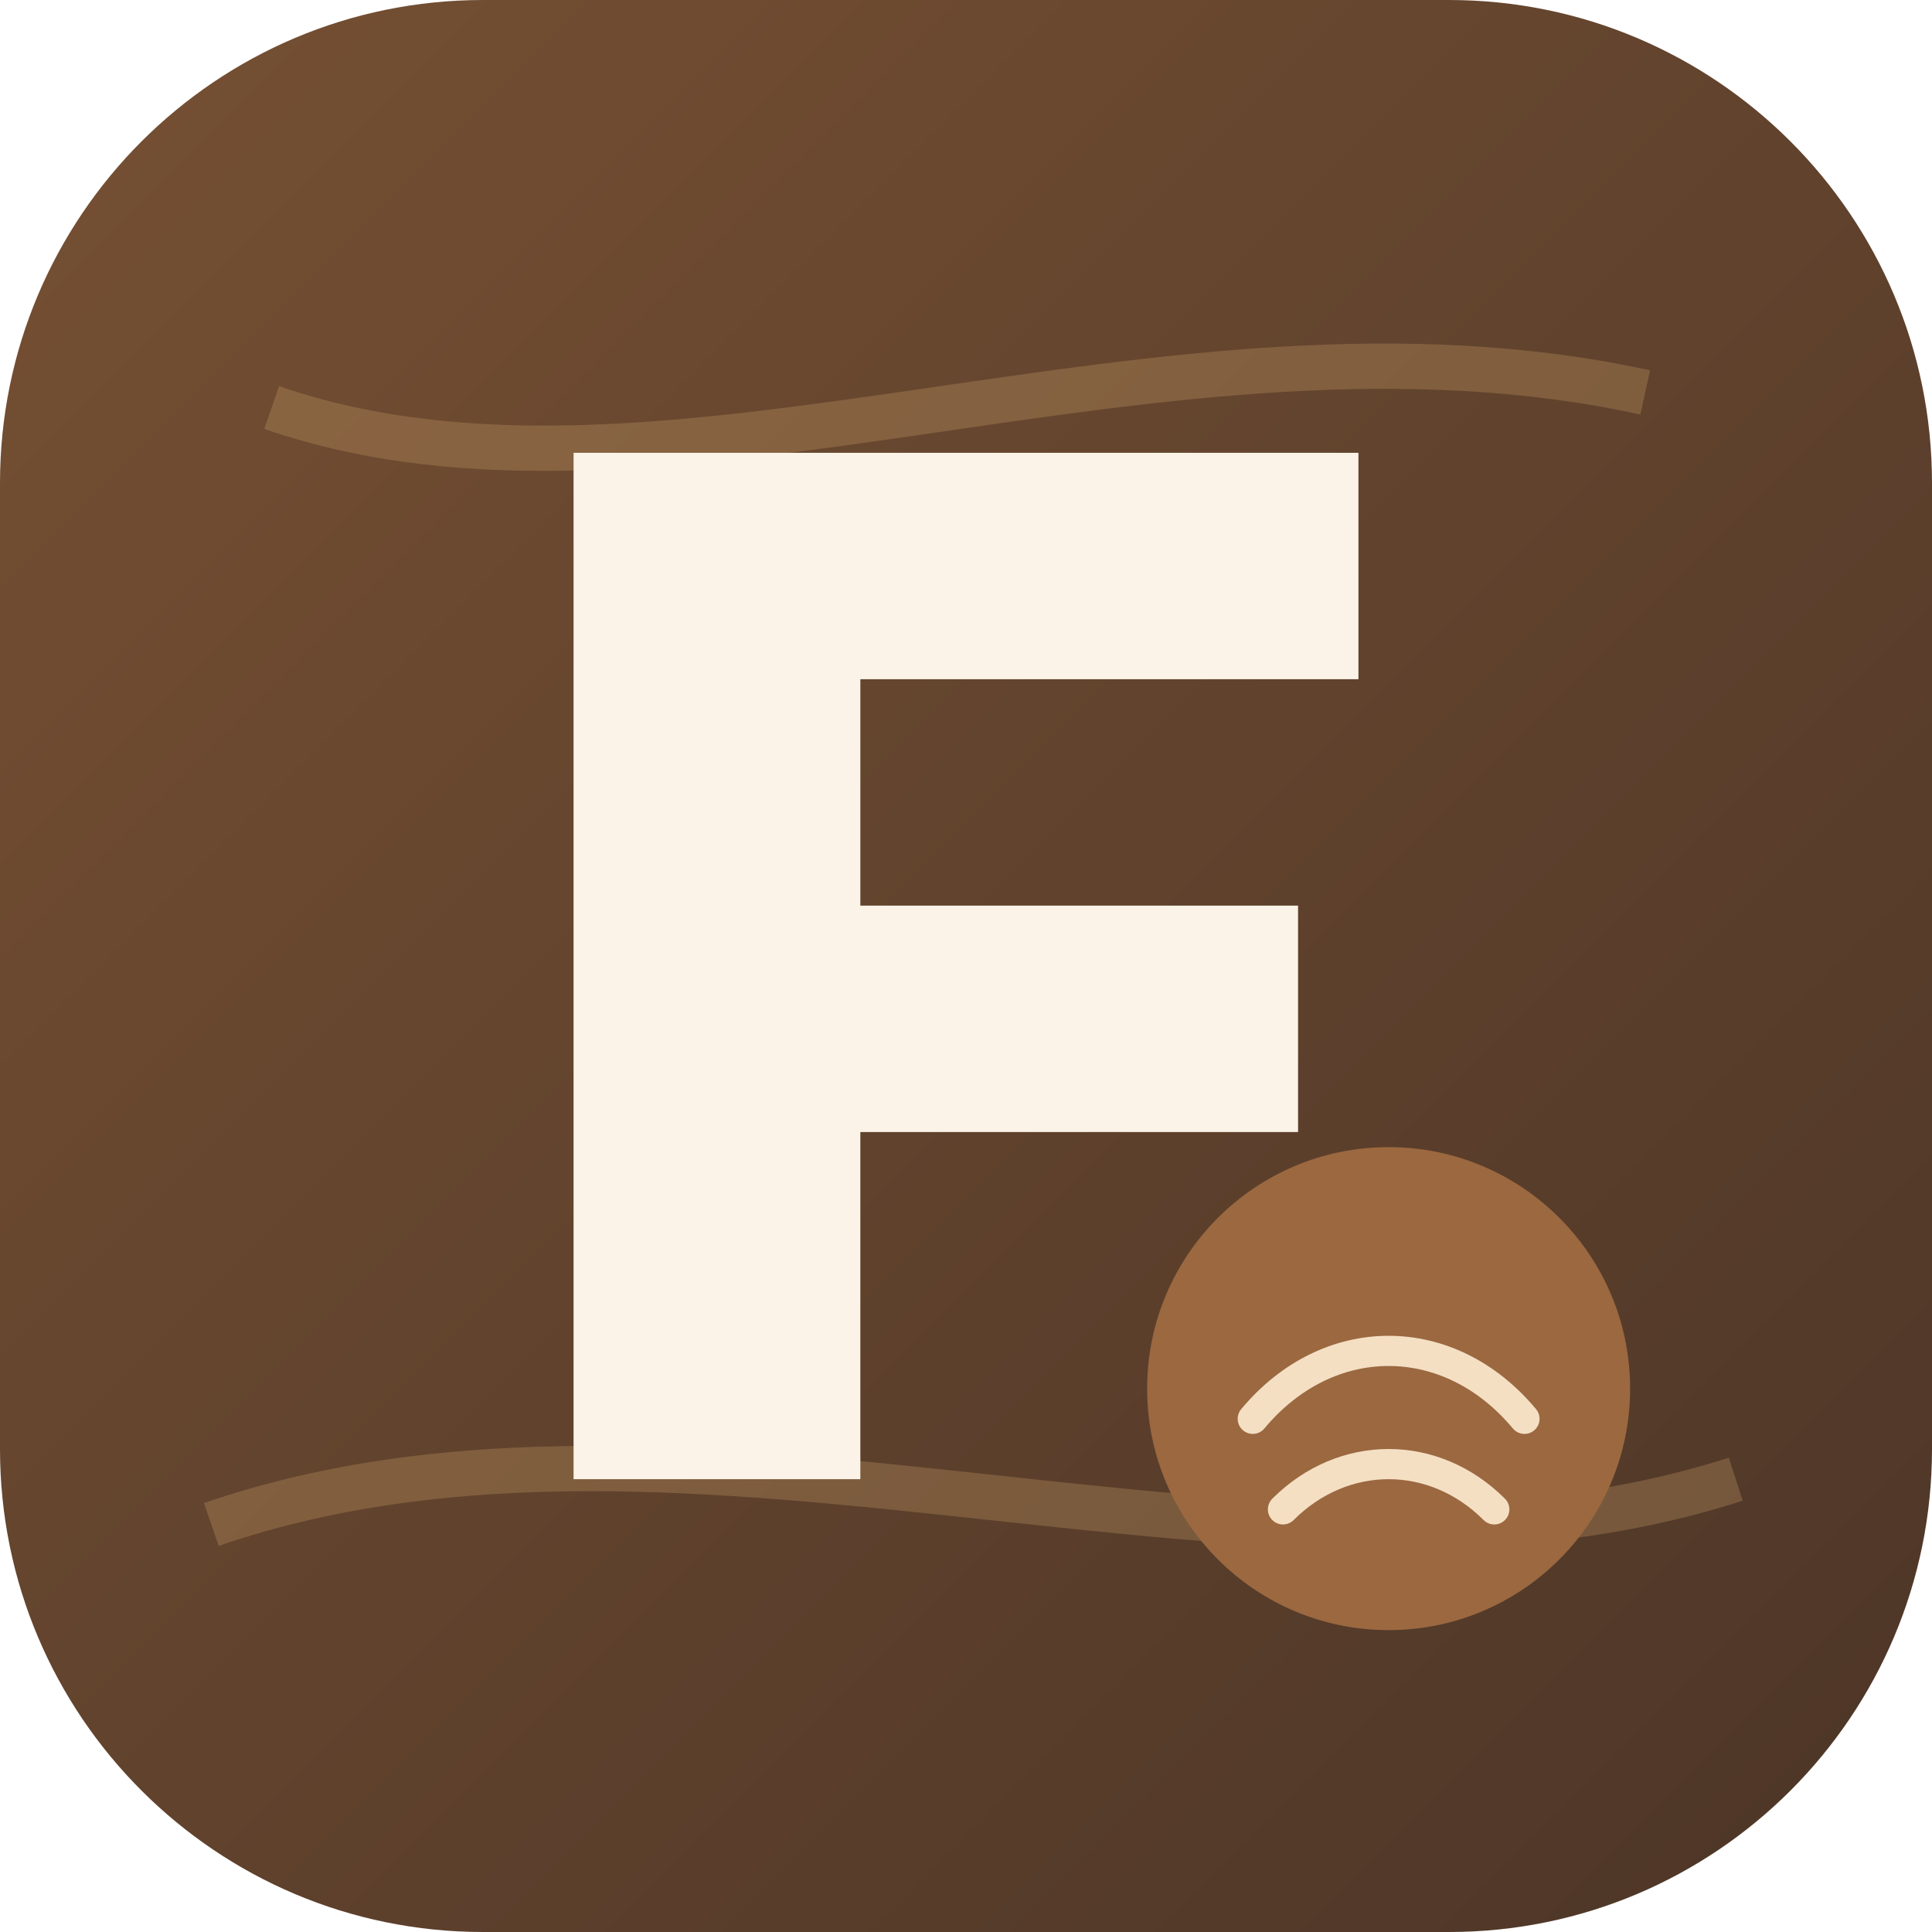
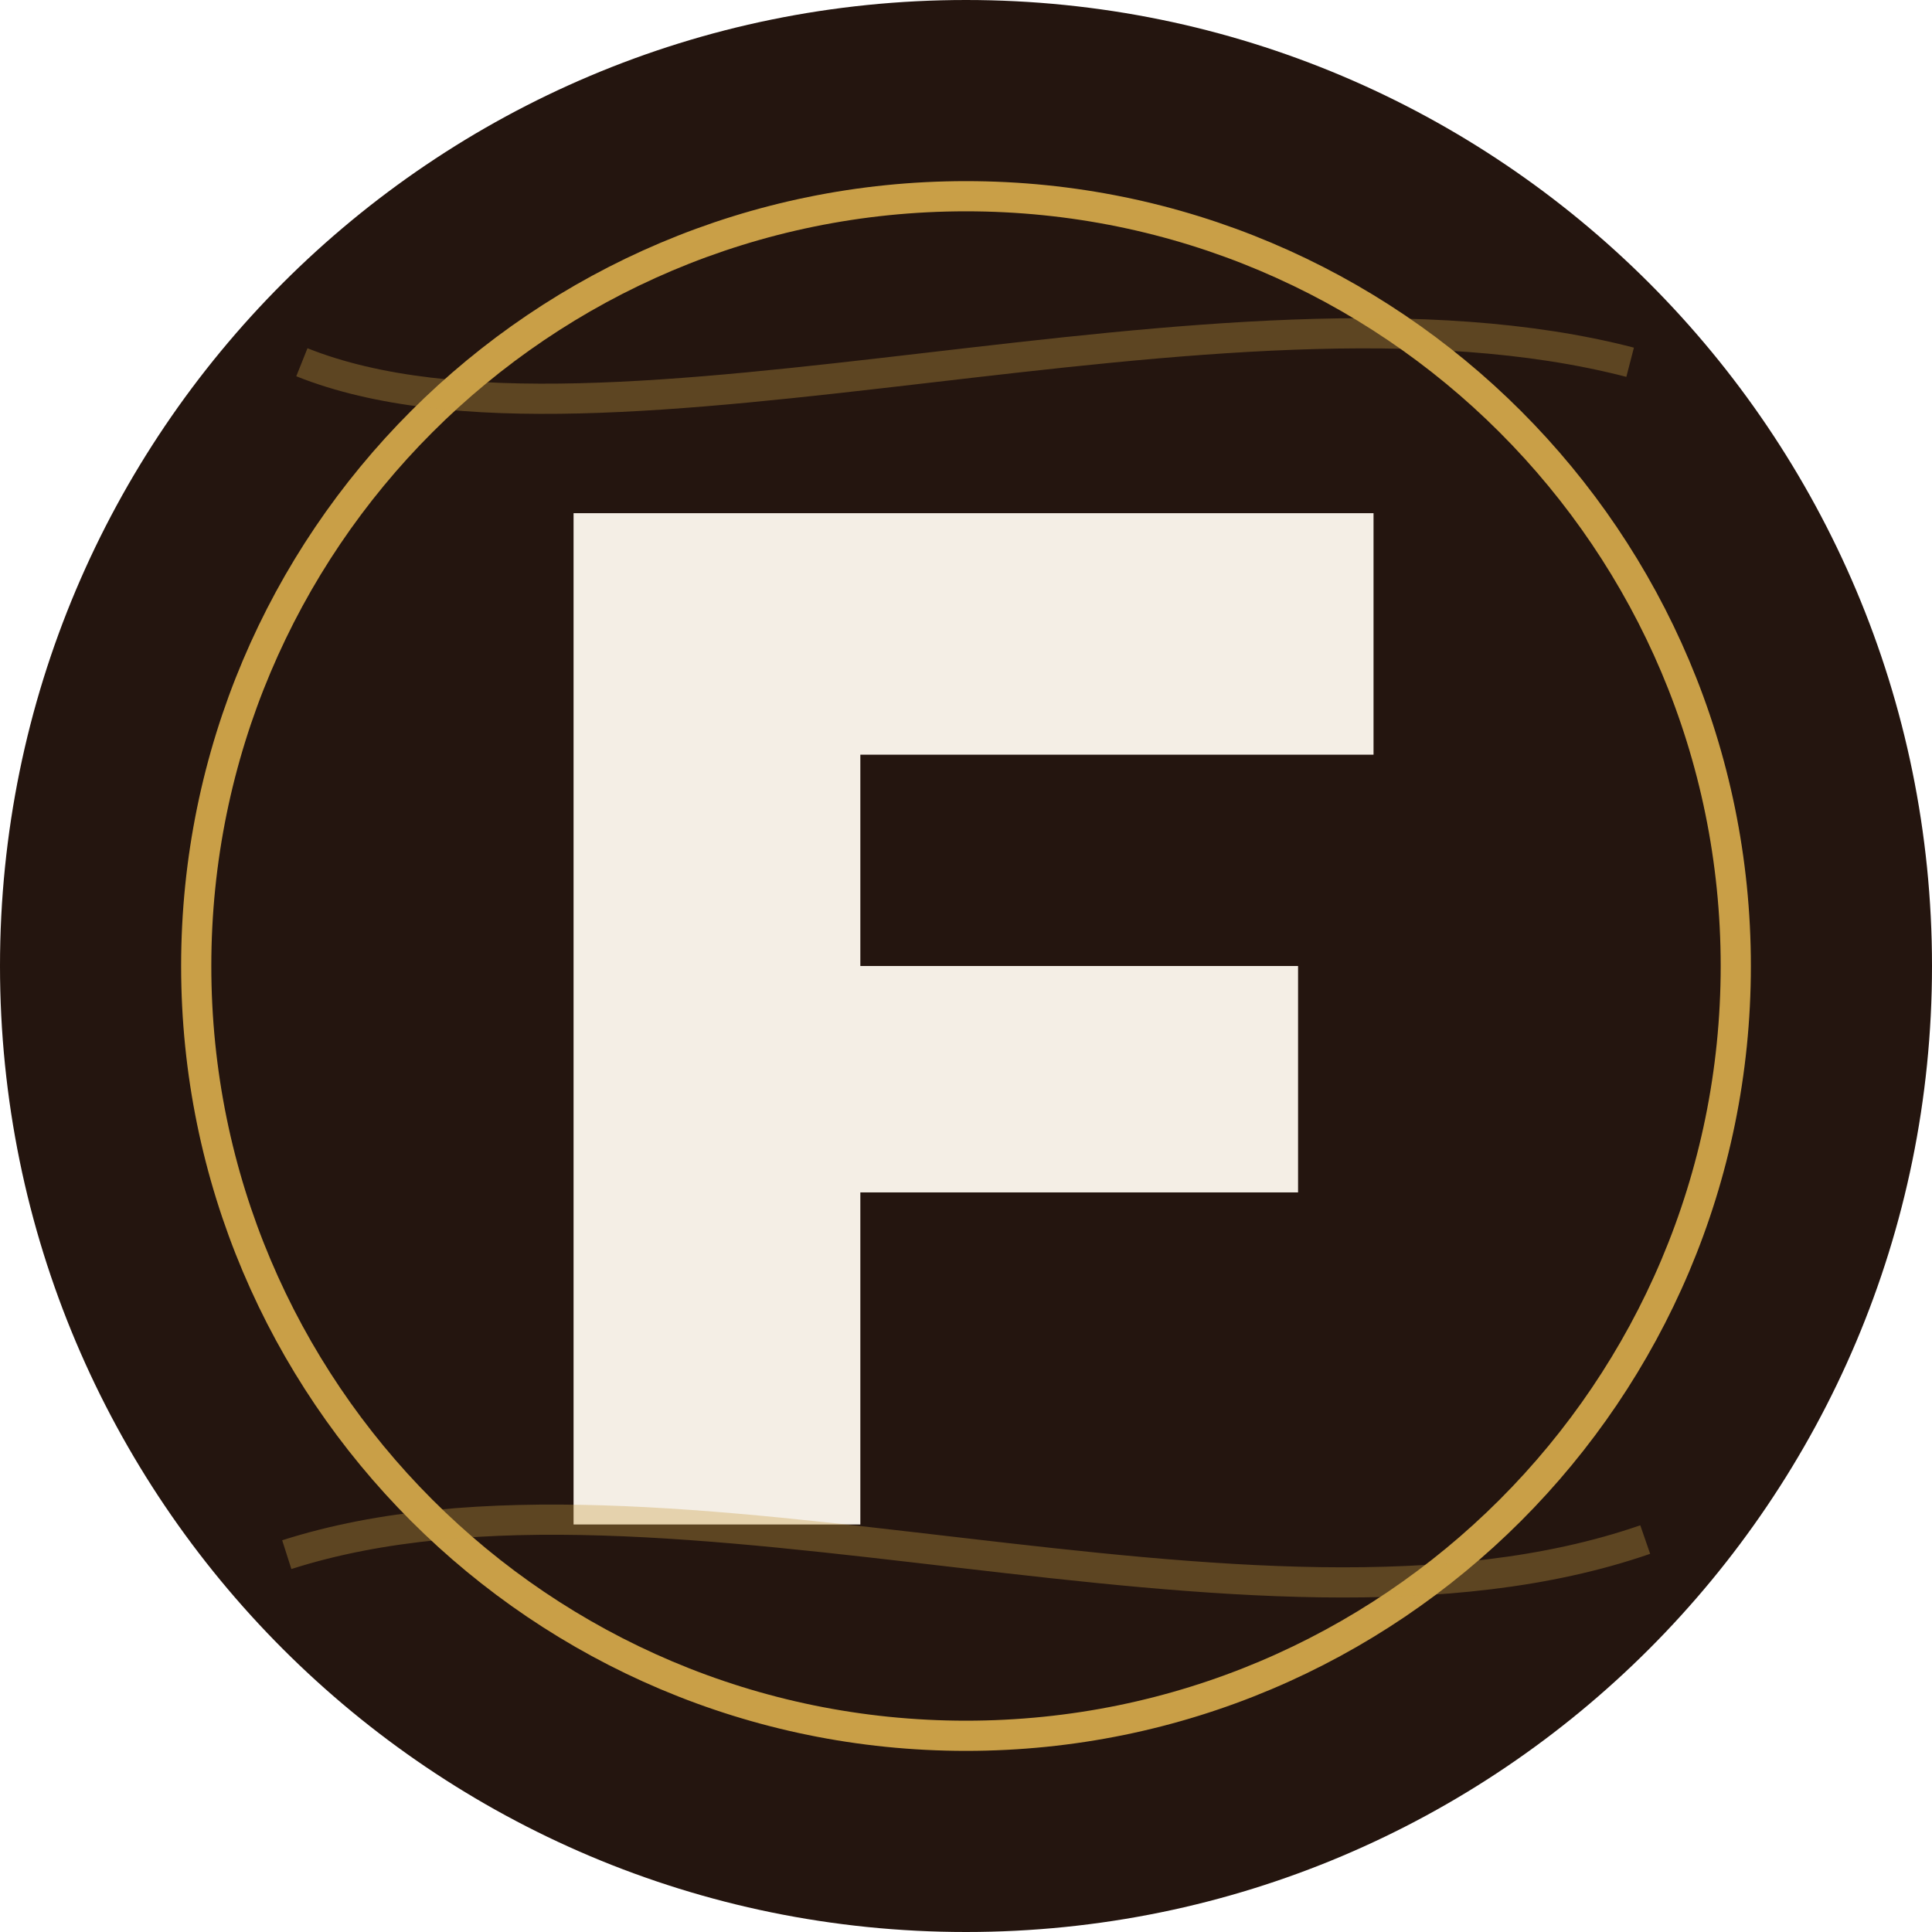
<svg xmlns="http://www.w3.org/2000/svg" viewBox="0 0 128 128">
-   <defs>
-     <linearGradient id="wood" x2="1" y2="1">
-       <stop stop-color="#765033" />
-       <stop offset="1" stop-color="#4c3527" />
-     </linearGradient>
-   </defs>
-   <rect width="128" height="128" rx="32" fill="url(#wood)" />
-   <path d="M18 27c26 9 59-8 91-1M14 101c32-11 70 7 101-3" fill="none" stroke="#d0a46c" stroke-opacity=".28" stroke-width="3" />
-   <path d="M38 30h52v15H57v15h29v15H57v23H38z" fill="#fbf3e7" />
-   <circle cx="92" cy="92" r="16" fill="#9b6840" />
-   <path d="M83 94c5-6 13-6 18 0M85 100c4-4 10-4 14 0" fill="none" stroke="#f4dfc3" stroke-width="2" stroke-linecap="round" />
+   <rect width="128" height="128" rx="64" fill="#24150f" />
+   <circle cx="64" cy="64" r="51" fill="none" stroke="#c99f47" stroke-width="2" />
+   <path d="M38 34h53v16H57v14h29v15H57v22H38z" fill="#f4eee5" />
+   <path d="M20 24c20 8 61-7 88 0M19 103c25-8 64 8 90-1" fill="none" stroke="#c99f47" stroke-opacity=".35" stroke-width="2" />
</svg>
